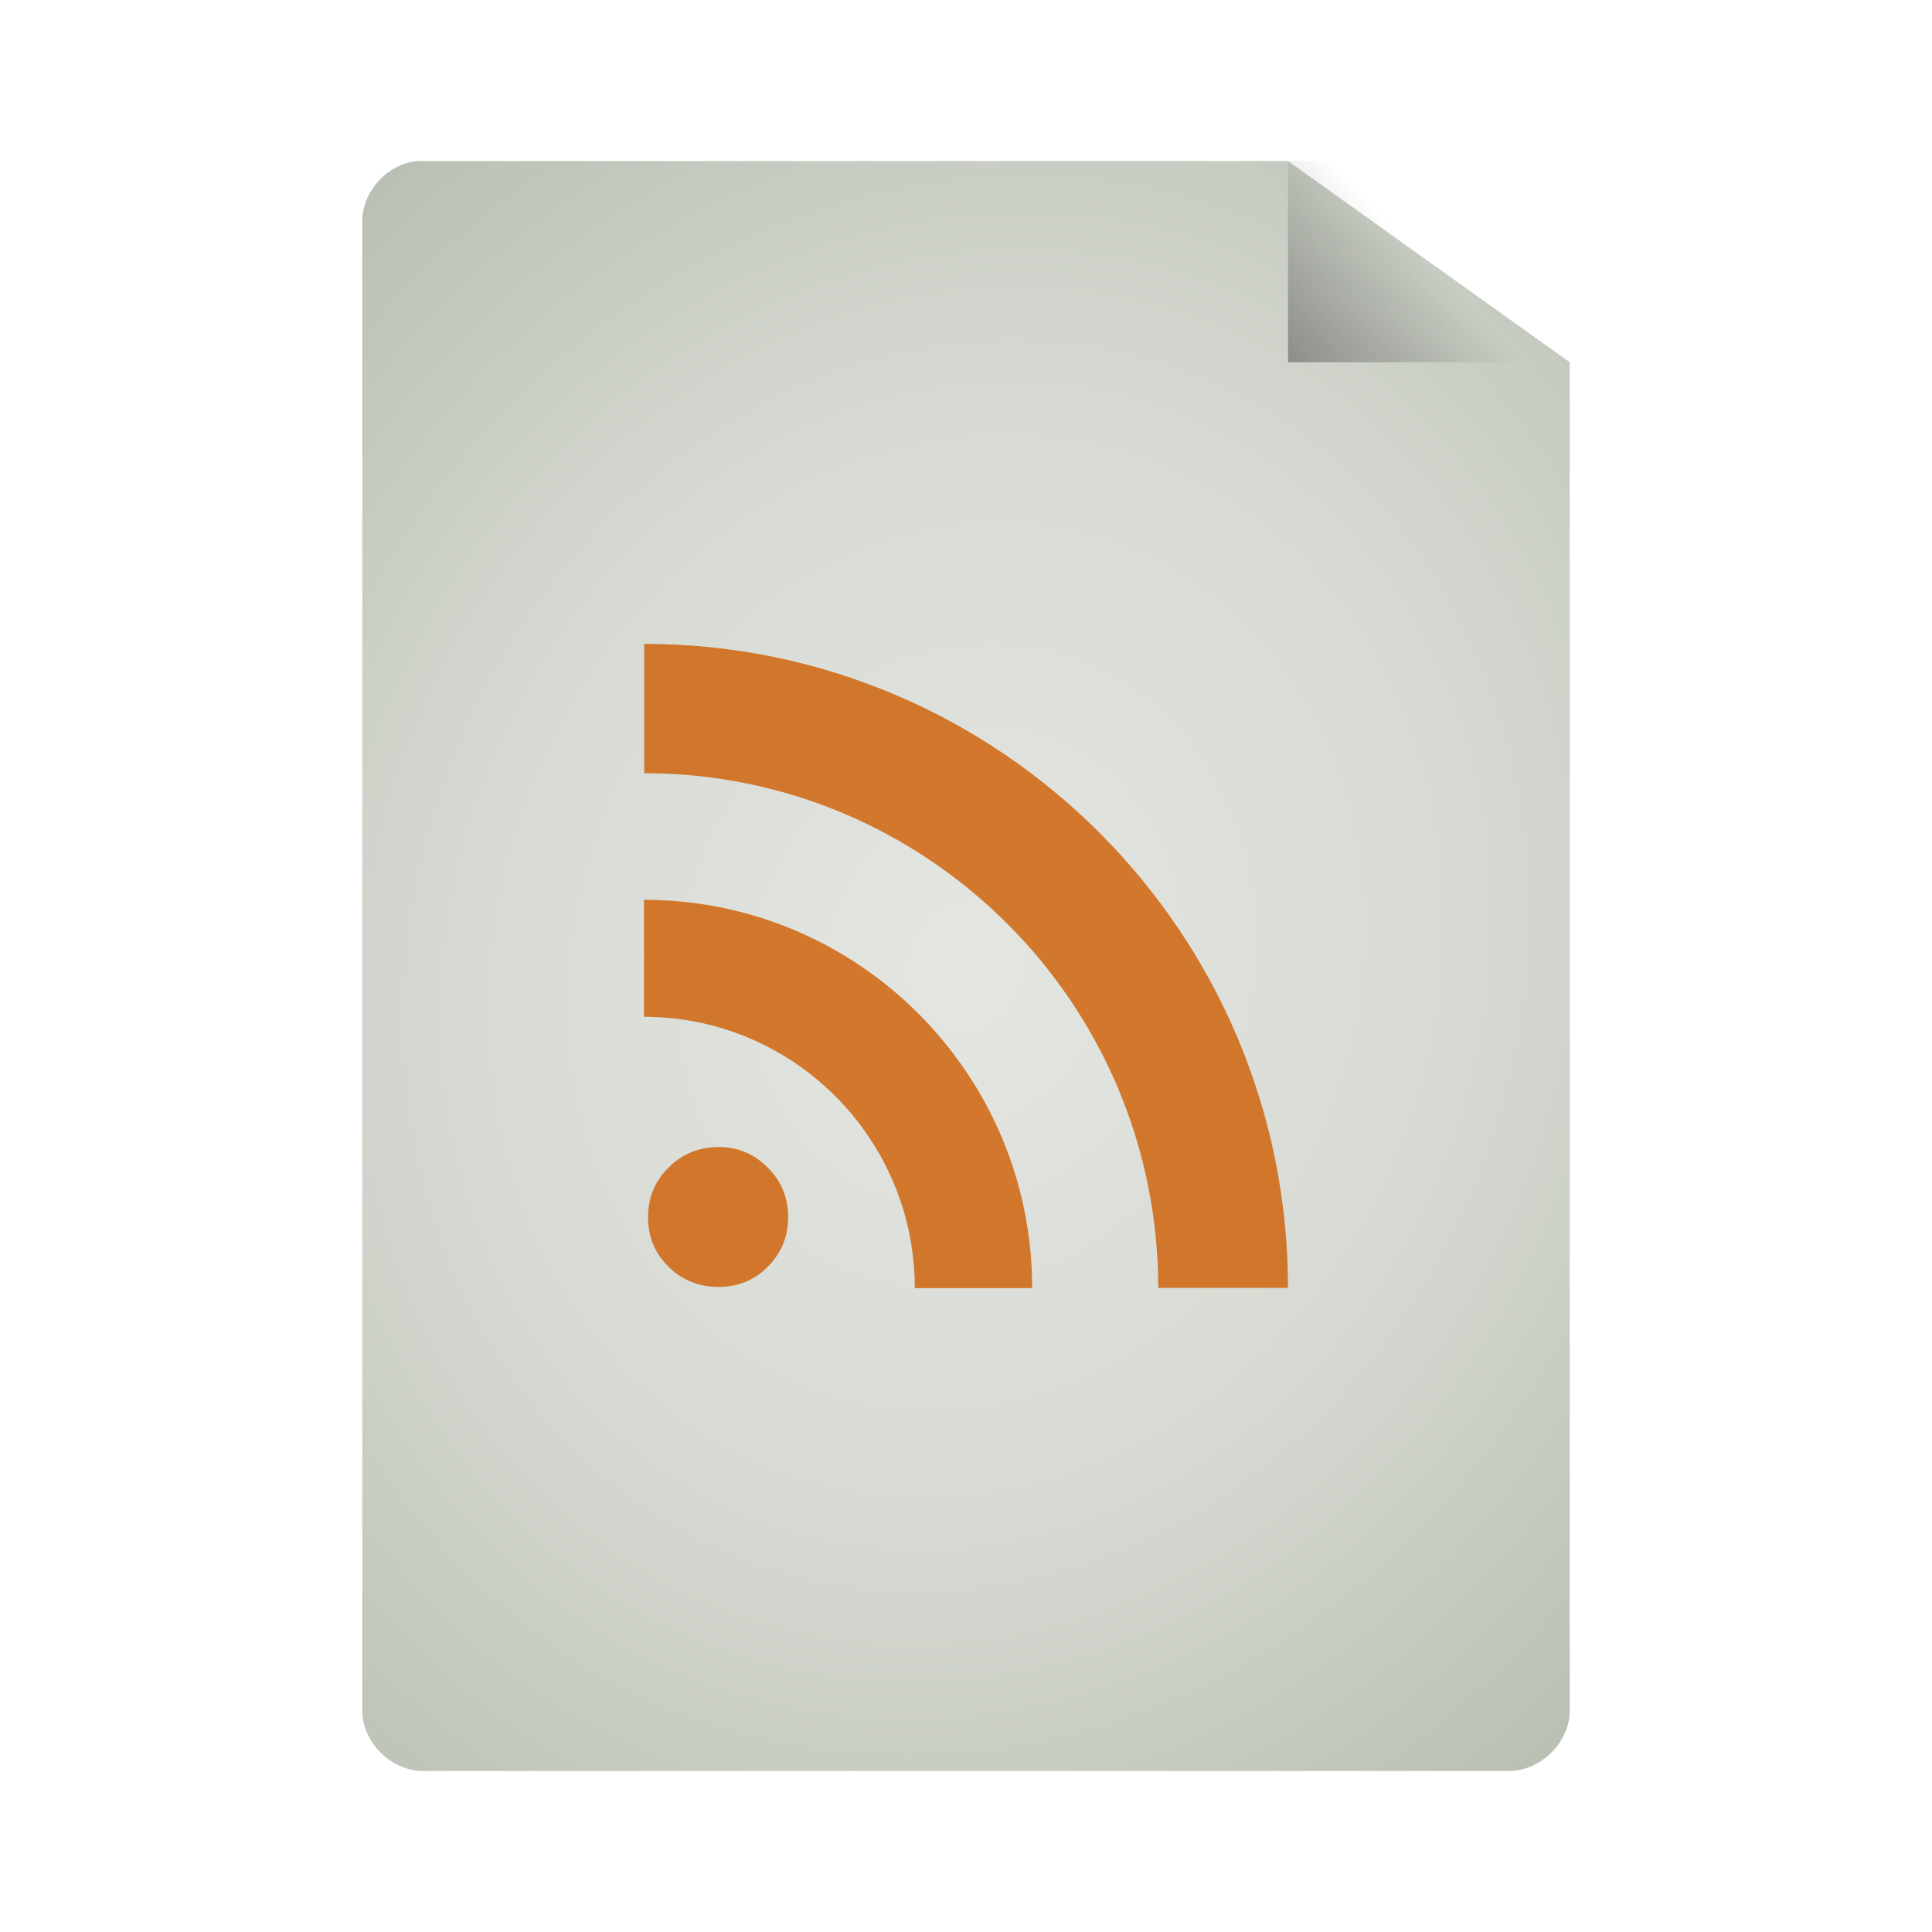
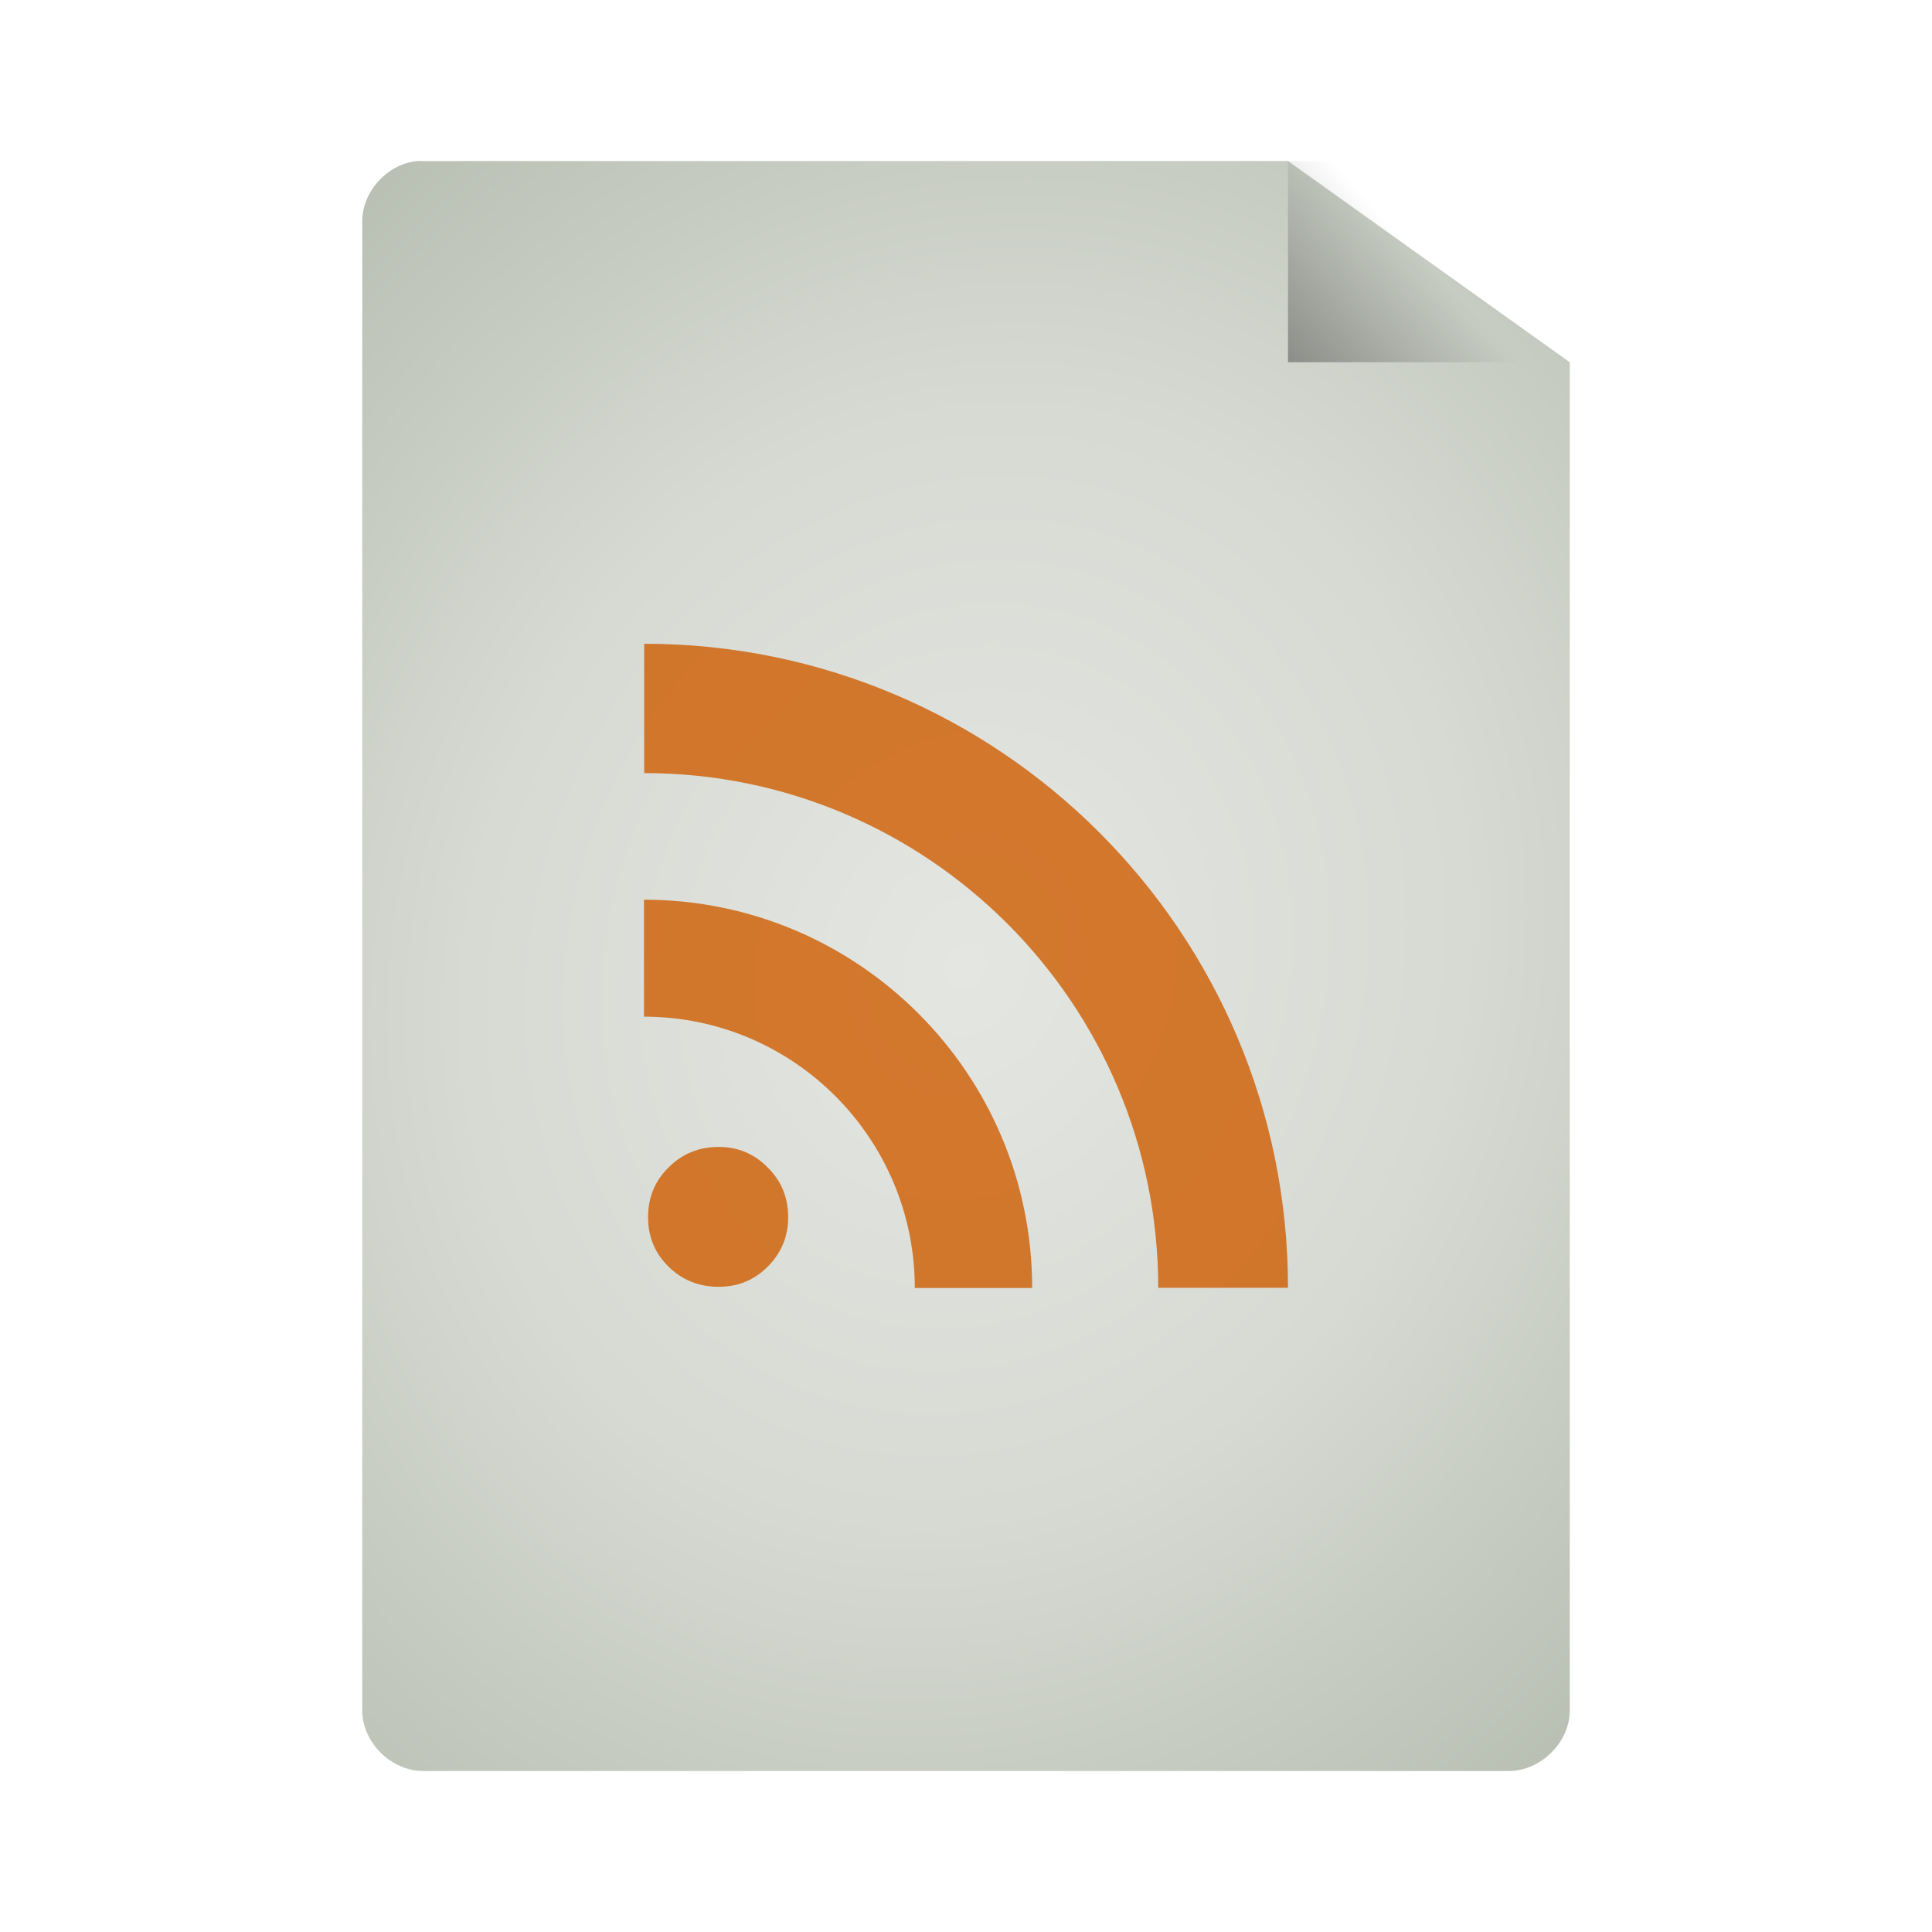
<svg xmlns="http://www.w3.org/2000/svg" xmlns:xlink="http://www.w3.org/1999/xlink" id="svg3508" height="48" width="48" version="1.0">
  <defs id="defs3510">
    <linearGradient id="linearGradient3824">
      <stop style="stop-color:#e4e6e2;stop-opacity:1;" offset="0" id="stop3826" />
      <stop id="stop3834" offset="0.5" style="stop-color:#d7dad3;stop-opacity:1;" />
      <stop style="stop-color:#b7beb1;stop-opacity:1;" offset="1" id="stop3828" />
    </linearGradient>
    <linearGradient id="linearGradient3156" y2="36" gradientUnits="userSpaceOnUse" x2="-.098" gradientTransform="matrix(0.72415,0,0,0.73599,74.07488,5.595085)" y1="36" x1="36.5">
      <stop id="stop3916" style="stop-color:#c02cbb" offset="0" />
      <stop id="stop3918" style="stop-color:#b329ae;stop-opacity:.498" offset=".797" />
      <stop id="stop3920" style="stop-color:#982394;stop-opacity:0" offset="1" />
    </linearGradient>
    <linearGradient id="linearGradient3154" y2="15.5" gradientUnits="userSpaceOnUse" x2="-.073" gradientTransform="matrix(0.72415,0,0,0.73599,74.07488,5.595085)" y1="15.5" x1="23.997">
      <stop id="stop3700" style="stop-color:#ce7ecc" offset="0" />
      <stop id="stop3702" style="stop-color:#c056bc;stop-opacity:.816" offset=".763" />
      <stop id="stop3704" style="stop-color:#f8c9f7;stop-opacity:0" offset="1" />
    </linearGradient>
    <linearGradient id="linearGradient3151" y2="-.438" gradientUnits="userSpaceOnUse" x2="20.484" gradientTransform="matrix(0,-0.86253,0.84866,0,75.36588,45.41309)" y1="12.82" x1="20.484">
      <stop id="stop2189" style="stop-color:#fff;stop-opacity:.643" offset="0" />
      <stop id="stop2191" style="stop-color:#fff;stop-opacity:0" offset="1" />
    </linearGradient>
    <linearGradient id="linearGradient5060">
      <stop id="stop5062" offset="0" />
      <stop id="stop5064" style="stop-opacity:0" offset="1" />
    </linearGradient>
    <linearGradient id="linearGradient3104">
      <stop id="stop3106" style="stop-color:#aaa" offset="0" />
      <stop id="stop3108" style="stop-color:#c8c8c8" offset="1" />
    </linearGradient>
    <filter id="filter3248" y="-.164" x="-.148" height="1.329" width="1.297">
      <feGaussianBlur id="feGaussianBlur3250" stdDeviation="0.774" />
    </filter>
    <linearGradient id="linearGradient2432" y2="5.457" gradientUnits="userSpaceOnUse" x2="36.358" gradientTransform="matrix(0.9977,0,0,1.0407,57.25968,-6.714715)" y1="8.059" x1="32.892">
      <stop id="stop8591" style="stop-color:#fefefe" offset="0" />
      <stop id="stop8593" style="stop-color:#cbcbcb" offset="1" />
    </linearGradient>
    <linearGradient id="linearGradient2439" y2="3.364" xlink:href="#linearGradient3104" gradientUnits="userSpaceOnUse" x2="22.004" gradientTransform="translate(55.11378,-8.656015)" y1="47.813" x1="22.004" />
    <linearGradient id="linearGradient2442" y2="46.017" gradientUnits="userSpaceOnUse" x2="24" gradientTransform="matrix(1,0,0,0.97778,57.09588,-6.575585)" y1="2" x1="24">
      <stop id="stop3213" style="stop-color:#fff" offset="0" />
      <stop id="stop3215" style="stop-color:#fff;stop-opacity:0" offset="1" />
    </linearGradient>
    <radialGradient id="radialGradient2445" gradientUnits="userSpaceOnUse" cy="112.3" cx="102" gradientTransform="matrix(0.3617,0,0,-0.39078,57.94694,41.90808)" r="139.56">
      <stop id="stop41" style="stop-color:#b7b8b9" offset="0" />
      <stop id="stop47" style="stop-color:#ececec" offset=".189" />
      <stop id="stop49" style="stop-color:#fafafa;stop-opacity:0" offset=".257" />
      <stop id="stop51" style="stop-color:#fff;stop-opacity:0" offset=".301" />
      <stop id="stop53" style="stop-color:#fafafa;stop-opacity:0" offset=".531" />
      <stop id="stop55" style="stop-color:#ebecec;stop-opacity:0" offset=".845" />
      <stop id="stop57" style="stop-color:#e1e2e3;stop-opacity:0" offset="1" />
    </radialGradient>
    <linearGradient id="linearGradient2448" y2="47.013" gradientUnits="userSpaceOnUse" x2="25.132" gradientTransform="matrix(1,0,0,0.95617,57.09588,-7.523815)" y1=".985" x1="25.132">
      <stop id="stop3602" style="stop-color:#f4f4f4" offset="0" />
      <stop id="stop3604" style="stop-color:#dbdbdb" offset="1" />
    </linearGradient>
    <linearGradient id="linearGradient2450" y2="2.906" xlink:href="#linearGradient3104" gradientUnits="userSpaceOnUse" x2="-51.786" gradientTransform="matrix(0.8075,0,0,0.89483,116.5059,-8.589515)" y1="50.786" x1="-51.786" />
    <radialGradient id="radialGradient2453" xlink:href="#linearGradient5060" gradientUnits="userSpaceOnUse" cy="486.65" cx="605.71" gradientTransform="matrix(0.02304,0,0,0.0147,83.45688,31.43108)" r="117.14" />
    <radialGradient id="radialGradient2456" xlink:href="#linearGradient5060" gradientUnits="userSpaceOnUse" cy="486.65" cx="605.71" gradientTransform="matrix(-0.02304,0,0,0.0147,78.71888,31.43108)" r="117.14" />
    <linearGradient id="linearGradient2459" y2="609.51" gradientUnits="userSpaceOnUse" x2="302.86" gradientTransform="matrix(0.067325,0,0,0.0147,56.75474,31.43108)" y1="366.65" x1="302.86">
      <stop id="stop5050" style="stop-opacity:0" offset="0" />
      <stop id="stop5056" offset=".5" />
      <stop id="stop5052" style="stop-opacity:0" offset="1" />
    </linearGradient>
    <linearGradient xlink:href="#linearGradient5060" id="linearGradient3822" x1="25.556" y1="13.571" x2="33.556" y2="5.857" gradientUnits="userSpaceOnUse" gradientTransform="matrix(1.125,0,0,1.166667,-3.75,-1.833333)" />
    <radialGradient xlink:href="#linearGradient3824" id="radialGradient3832" cx="24" cy="24" fx="24" fy="24" r="15" gradientTransform="matrix(1.533333,0.5333332,-0.6108874,1.756301,1.861298,-30.95123)" gradientUnits="userSpaceOnUse" />
  </defs>
  <path style="font-size:medium;font-style:normal;font-variant:normal;font-weight:normal;font-stretch:normal;text-indent:0;text-align:start;text-decoration:none;line-height:normal;letter-spacing:normal;word-spacing:normal;text-transform:none;direction:ltr;block-progression:tb;writing-mode:lr-tb;text-anchor:start;baseline-shift:baseline;opacity:1;color:#000000;fill:url(#radialGradient3832);fill-opacity:1;stroke:none;stroke-width:3;marker:none;visibility:visible;display:inline;overflow:visible;enable-background:accumulate;font-family:Sans;-inkscape-font-specification:Sans" d="M 10.352,4.002 C 9.616,4.079 8.996,4.766 9,5.502 l 0,36.998 C 9,43.285 9.719,44 10.509,44 l 26.981,0 C 38.281,44 39,43.285 39,42.5 L 39,9 32,4 10.509,4.002 c -0.052,-0.003 -0.105,-0.003 -0.157,-4.4e-6 z" id="rect3039-8" />
  <path style="fill:url(#linearGradient3822);fill-opacity:1;stroke:none" d="M 32,4 32,9 39,9 39,7.5 33.375,4 z" id="path3814" />
-   <path id="path4311" style="opacity:0.8;fill:#ce5c00;fill-opacity:1" d="m 16.101,30.245 c 0,-0.491 0.17,-0.904 0.509,-1.237 0.339,-0.34 0.754,-0.51 1.245,-0.51 0.479,1.3e-5 0.884,0.17 1.218,0.51 0.339,0.334 0.509,0.746 0.509,1.237 0,0.479 -0.17,0.889 -0.509,1.228 -0.333,0.334 -0.739,0.5 -1.218,0.5 -0.491,1.1e-5 -0.906,-0.167 -1.245,-0.5 -0.339,-0.334 -0.509,-0.743 -0.509,-1.228 M 16,22.356 v 2.906 c 3.712,0 6.728,3.021 6.728,6.741 h 2.916 c 0,-5.328 -4.326,-9.647 -9.643,-9.647 z m 0.005,-6.359 v 3.213 c 7.049,0 12.771,5.731 12.771,12.788 H 32 c 0,-8.835 -7.172,-16.001 -15.995,-16.001 z" />
+   <path id="path4311" style="opacity:0.8;fill:#ce5c00;fill-opacity:1" d="m 16.101,30.242 c 0,-0.491 0.17,-0.904 0.509,-1.237 0.339,-0.34 0.754,-0.51 1.245,-0.51 0.479,1.3e-5 0.884,0.17 1.218,0.51 0.339,0.334 0.509,0.746 0.509,1.237 0,0.479 -0.17,0.889 -0.509,1.228 -0.333,0.334 -0.739,0.5 -1.218,0.5 -0.491,1.1e-5 -0.906,-0.167 -1.245,-0.5 -0.339,-0.334 -0.509,-0.743 -0.509,-1.228 M 16,22.353 v 2.906 c 3.712,0 6.728,3.021 6.728,6.741 h 2.916 c 0,-5.328 -4.326,-9.647 -9.643,-9.647 z m 0.005,-6.359 v 3.213 c 7.049,0 12.771,5.731 12.771,12.788 H 32 c 0,-8.835 -7.172,-16.001 -15.995,-16.001 z" />
</svg>
